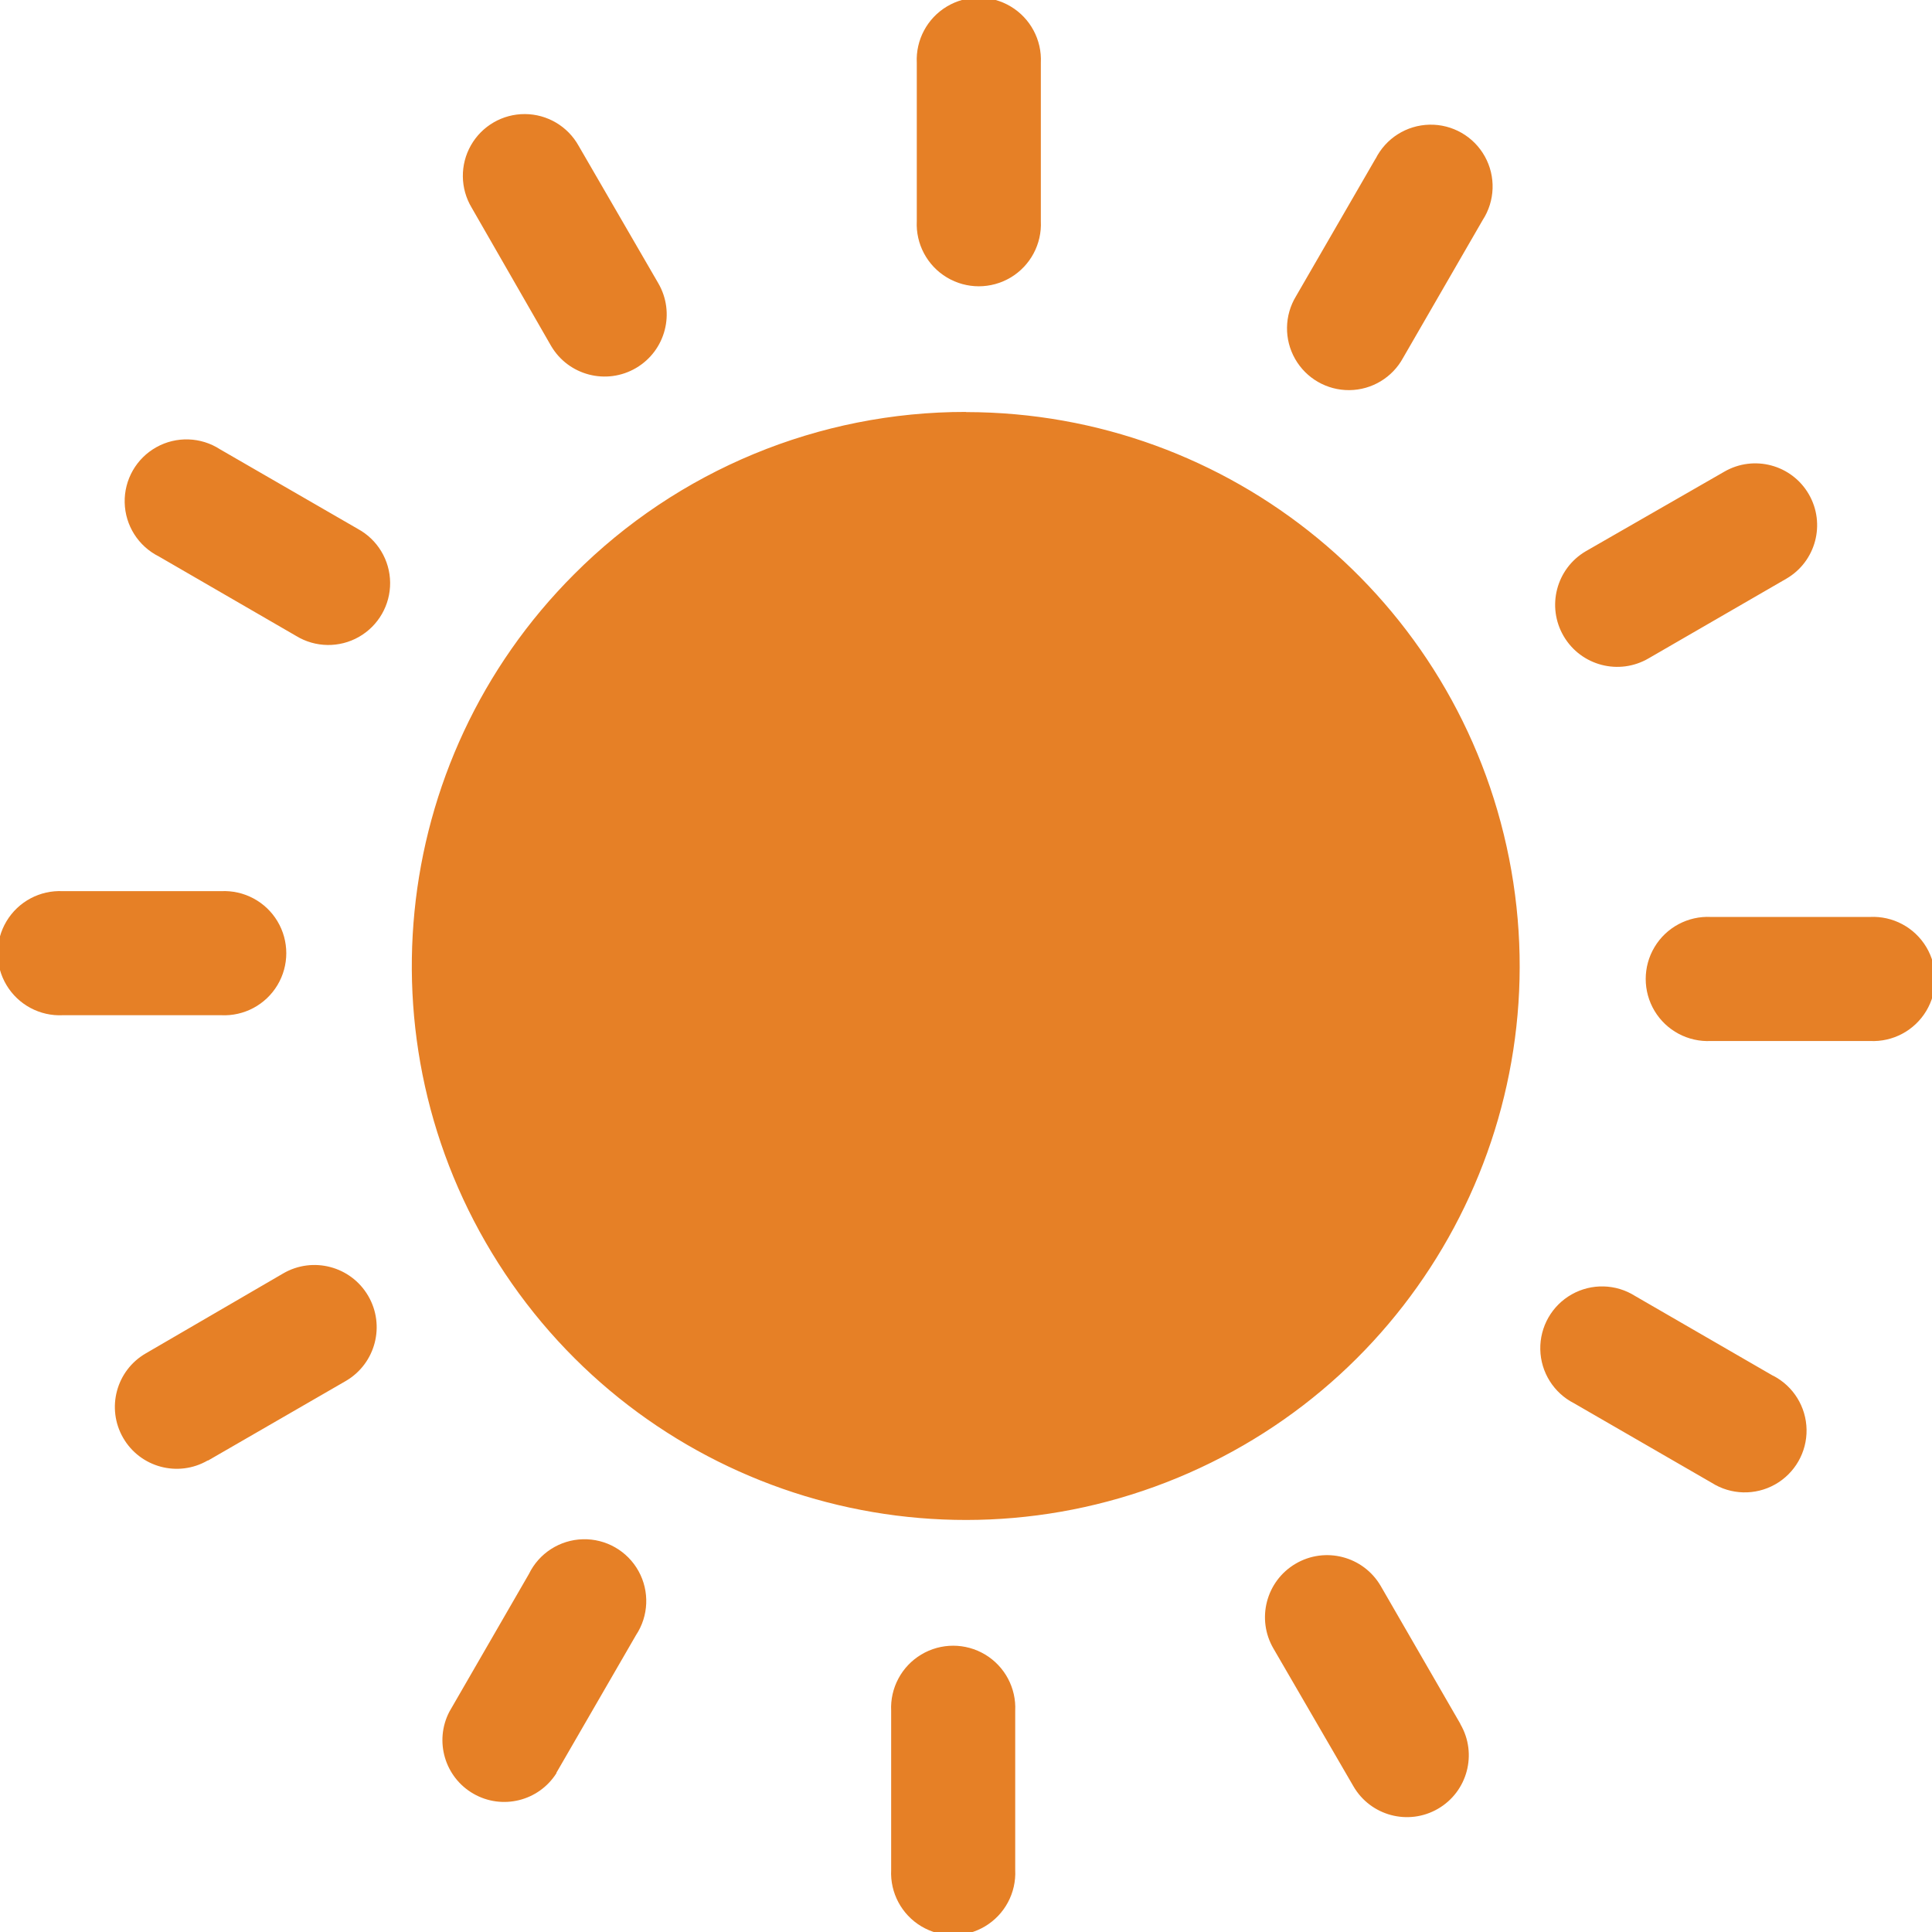
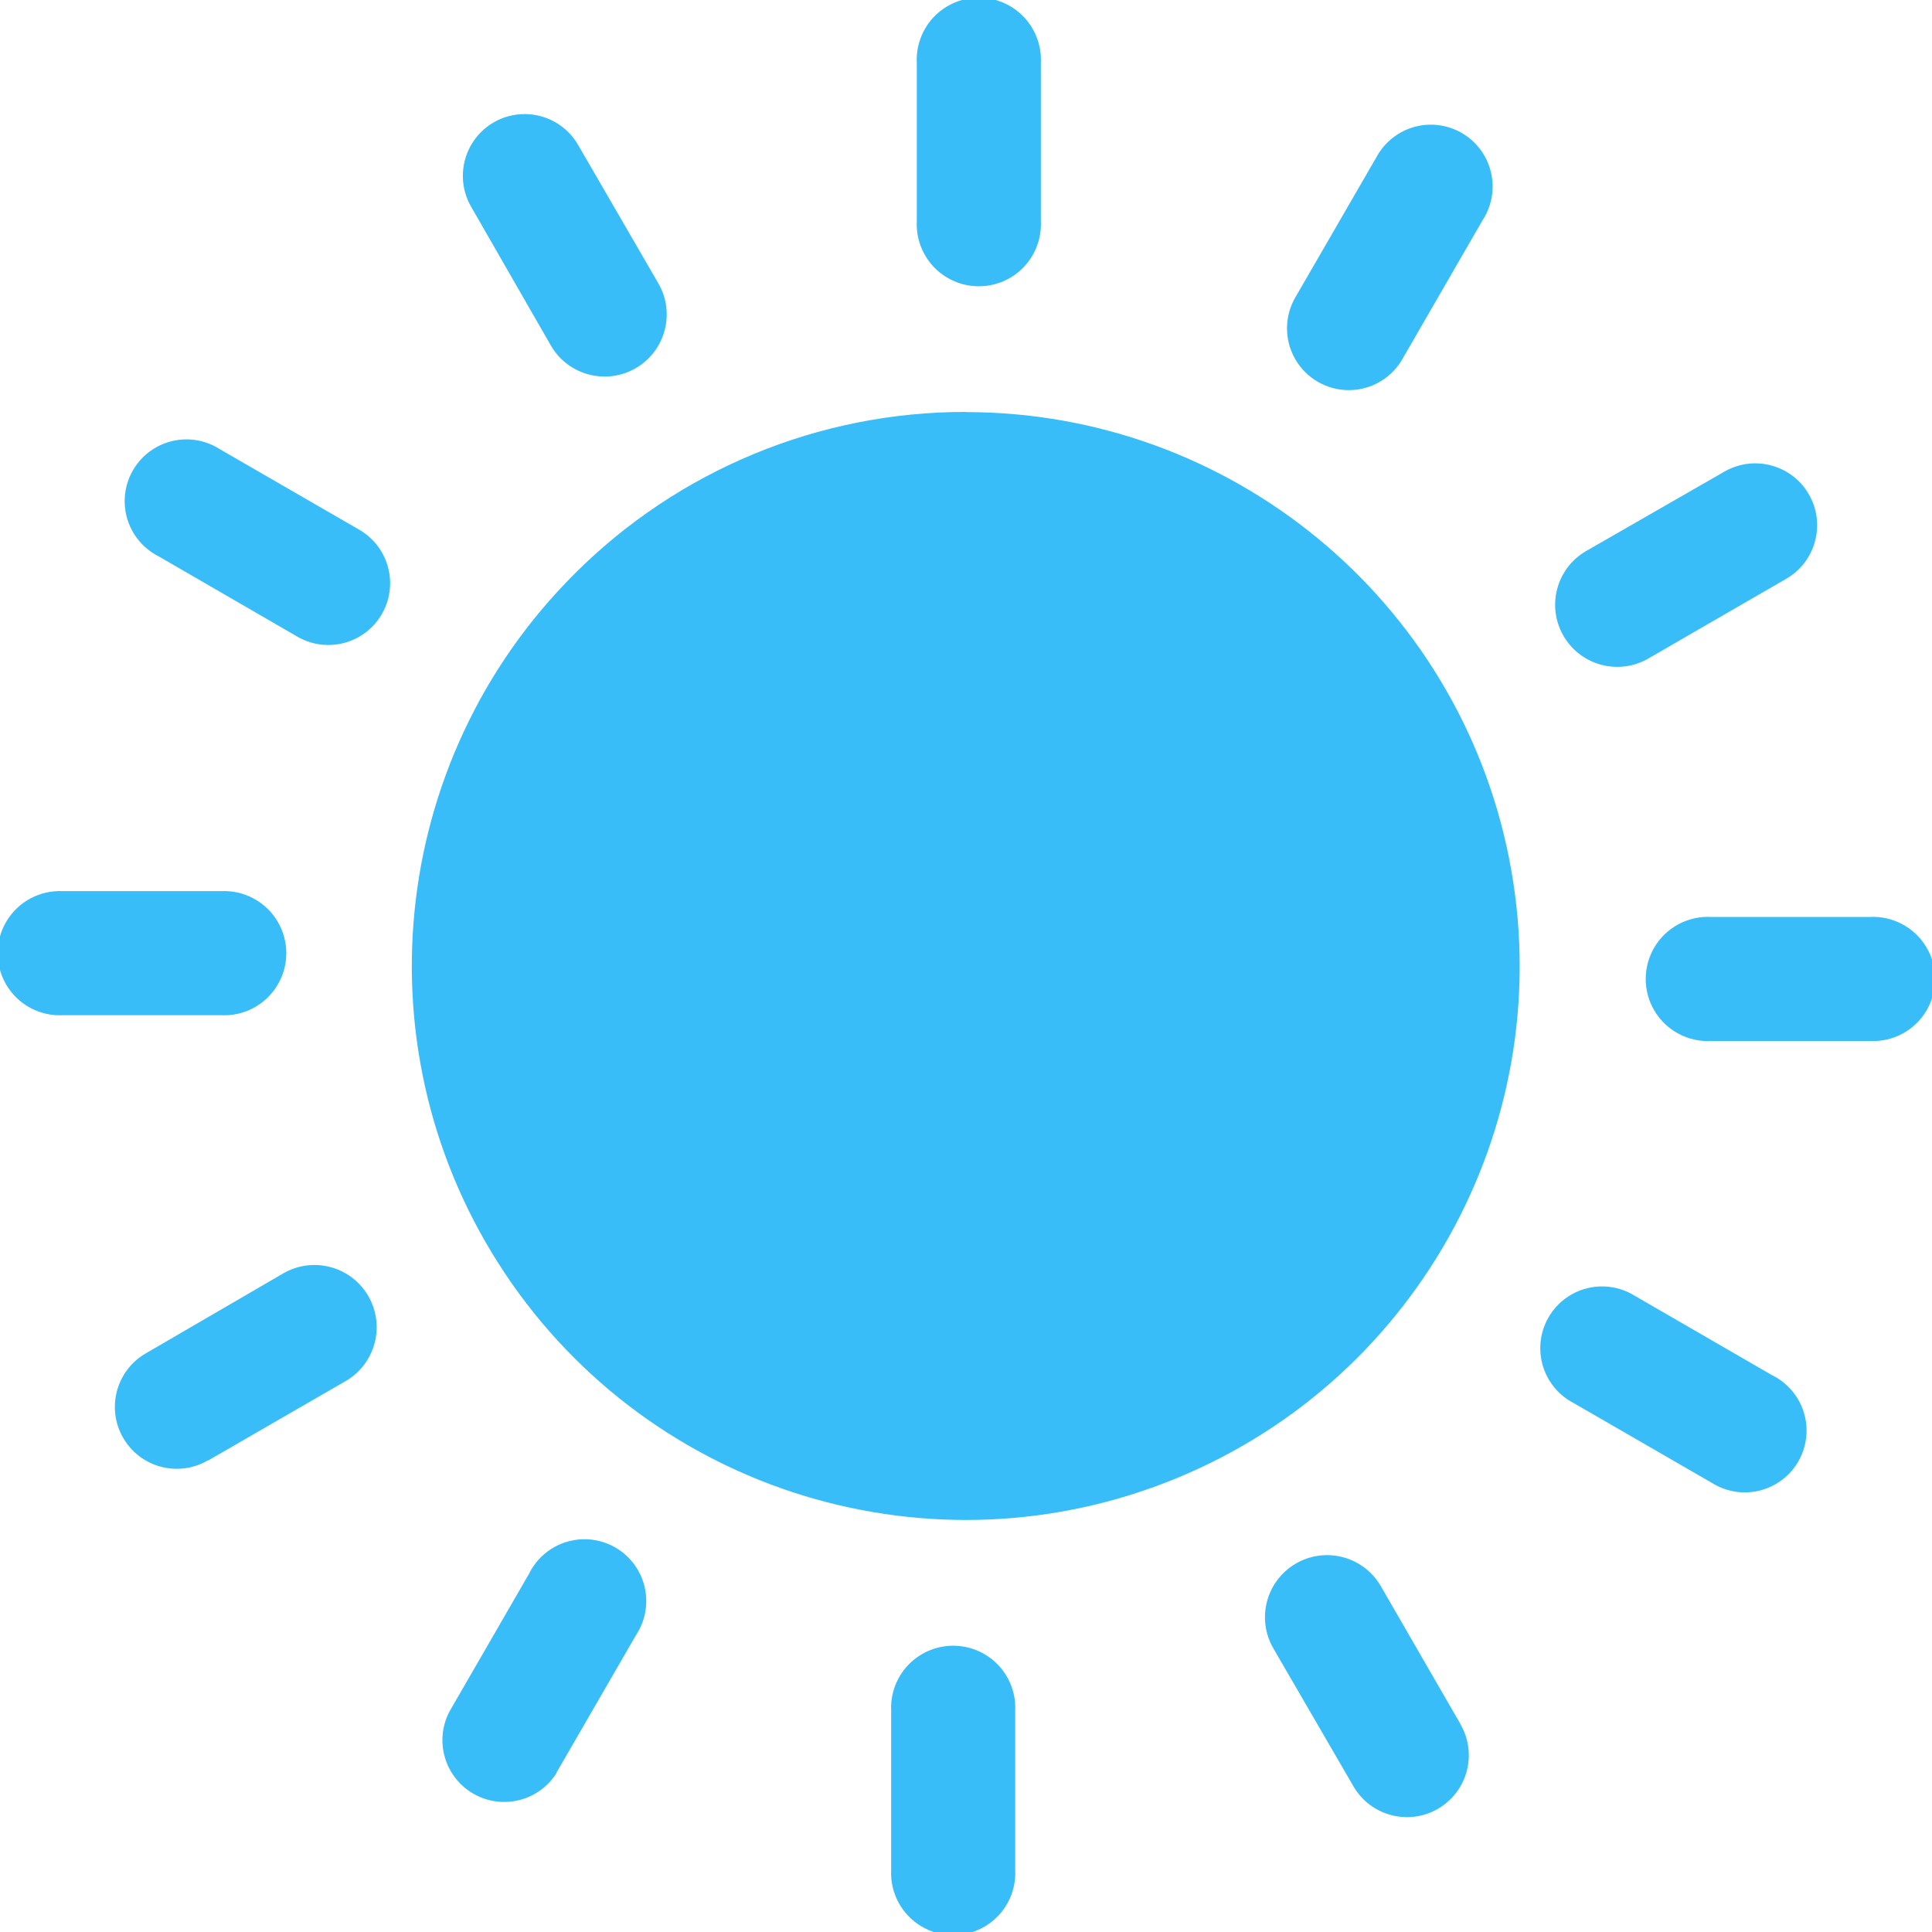
- <svg xmlns="http://www.w3.org/2000/svg" id="Layer_1" data-name="Layer 1" viewBox="0 0 122.88 122.88" fill="#e68026">
+ <svg xmlns="http://www.w3.org/2000/svg" id="Layer_1" data-name="Layer 1" viewBox="0 0 122.88 122.88" fill="#38BDF8">
  <path d="M30,13.21A3.93,3.93,0,1,1,36.8,9.27L41.86,18A3.94,3.94,0,1,1,35.05,22L30,13.21Zm31.45,13A35.23,35.23,0,1,1,36.52,36.52,35.13,35.13,0,0,1,61.44,26.2ZM58.31,4A3.95,3.95,0,1,1,66.2,4V14.06a3.95,3.95,0,1,1-7.89,0V4ZM87.49,10.1A3.93,3.93,0,1,1,94.3,14l-5.06,8.76a3.93,3.93,0,1,1-6.81-3.92l5.06-8.75ZM109.67,30a3.93,3.93,0,1,1,3.94,6.81l-8.75,5.06a3.94,3.94,0,1,1-4-6.81L109.67,30Zm9.26,28.32a3.95,3.95,0,1,1,0,7.89H108.82a3.95,3.95,0,1,1,0-7.89Zm-6.15,29.18a3.93,3.93,0,1,1-3.91,6.81l-8.76-5.06A3.93,3.93,0,1,1,104,82.43l8.75,5.06ZM92.89,109.67a3.93,3.93,0,1,1-6.81,3.94L81,104.86a3.94,3.94,0,0,1,6.81-4l5.06,8.76Zm-28.32,9.26a3.95,3.95,0,1,1-7.89,0V108.82a3.95,3.95,0,1,1,7.89,0v10.11Zm-29.18-6.15a3.93,3.93,0,0,1-6.81-3.91l5.06-8.76A3.93,3.93,0,1,1,40.45,104l-5.06,8.75ZM13.21,92.89a3.93,3.93,0,1,1-3.94-6.81L18,81A3.94,3.94,0,1,1,22,87.83l-8.76,5.06ZM4,64.57a3.95,3.95,0,1,1,0-7.89H14.06a3.95,3.95,0,1,1,0,7.89ZM10.1,35.39A3.93,3.93,0,1,1,14,28.58l8.76,5.06a3.93,3.93,0,1,1-3.92,6.81L10.1,35.39Z" />
</svg>
